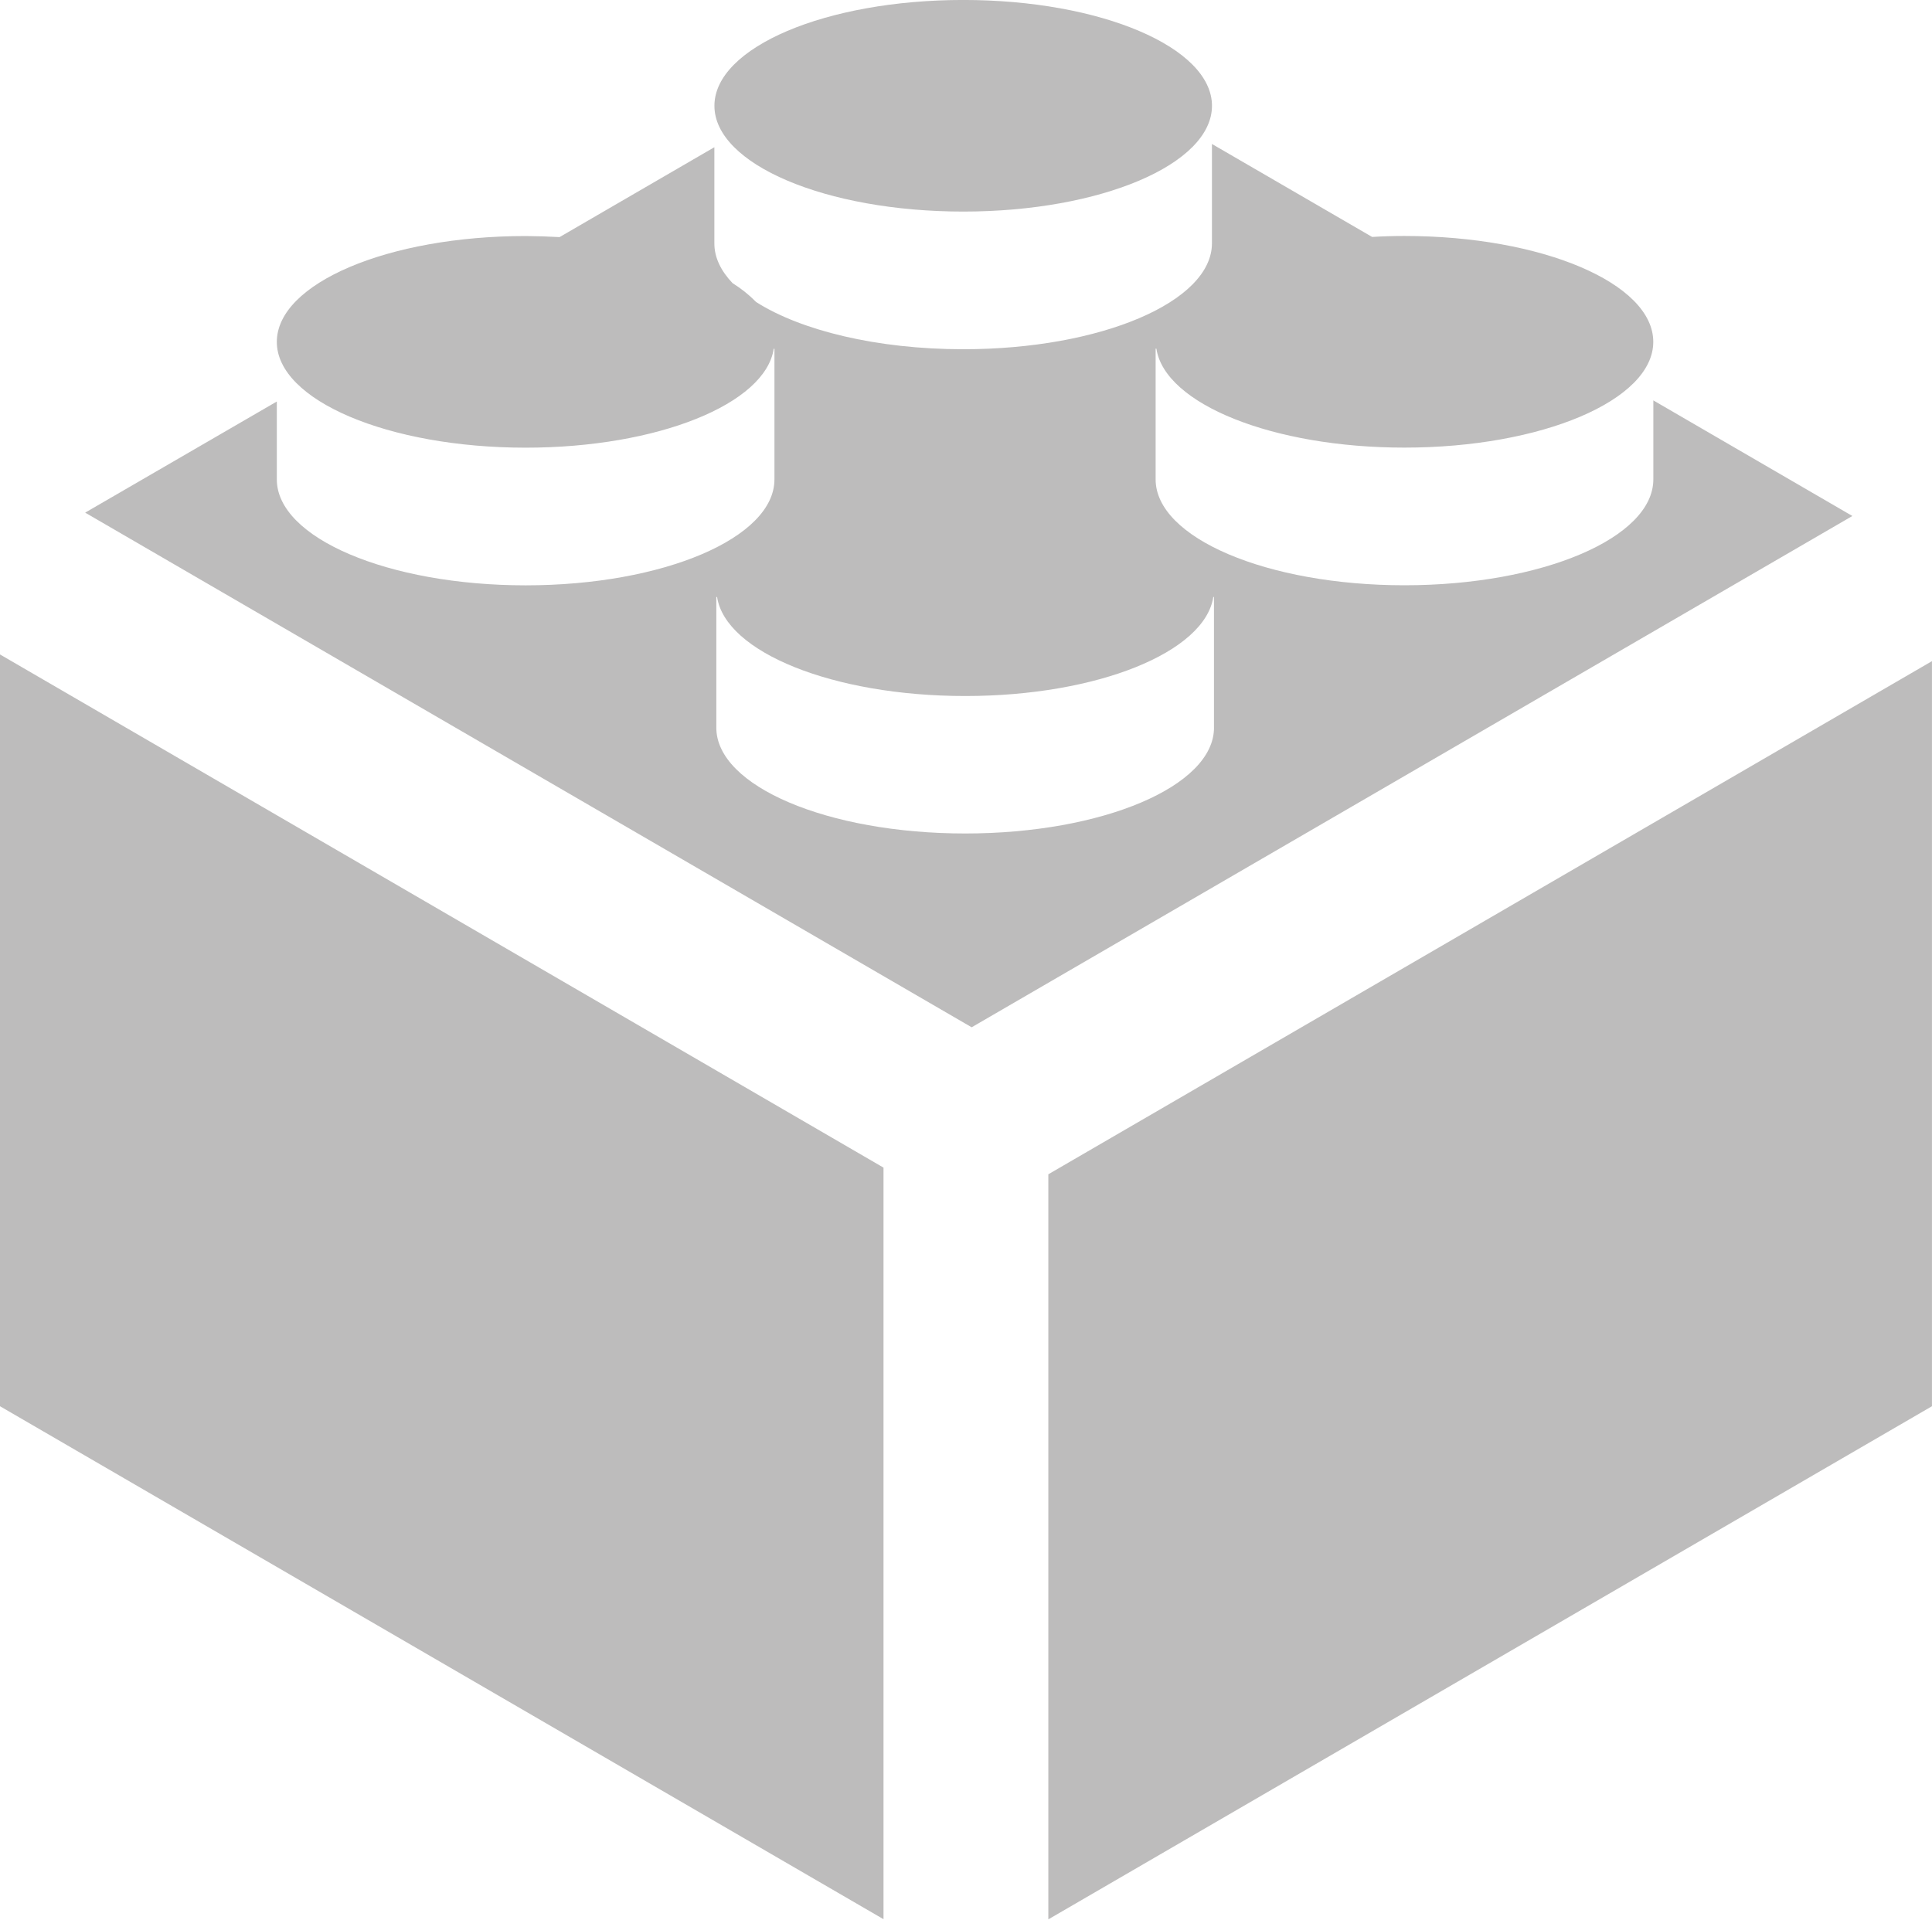
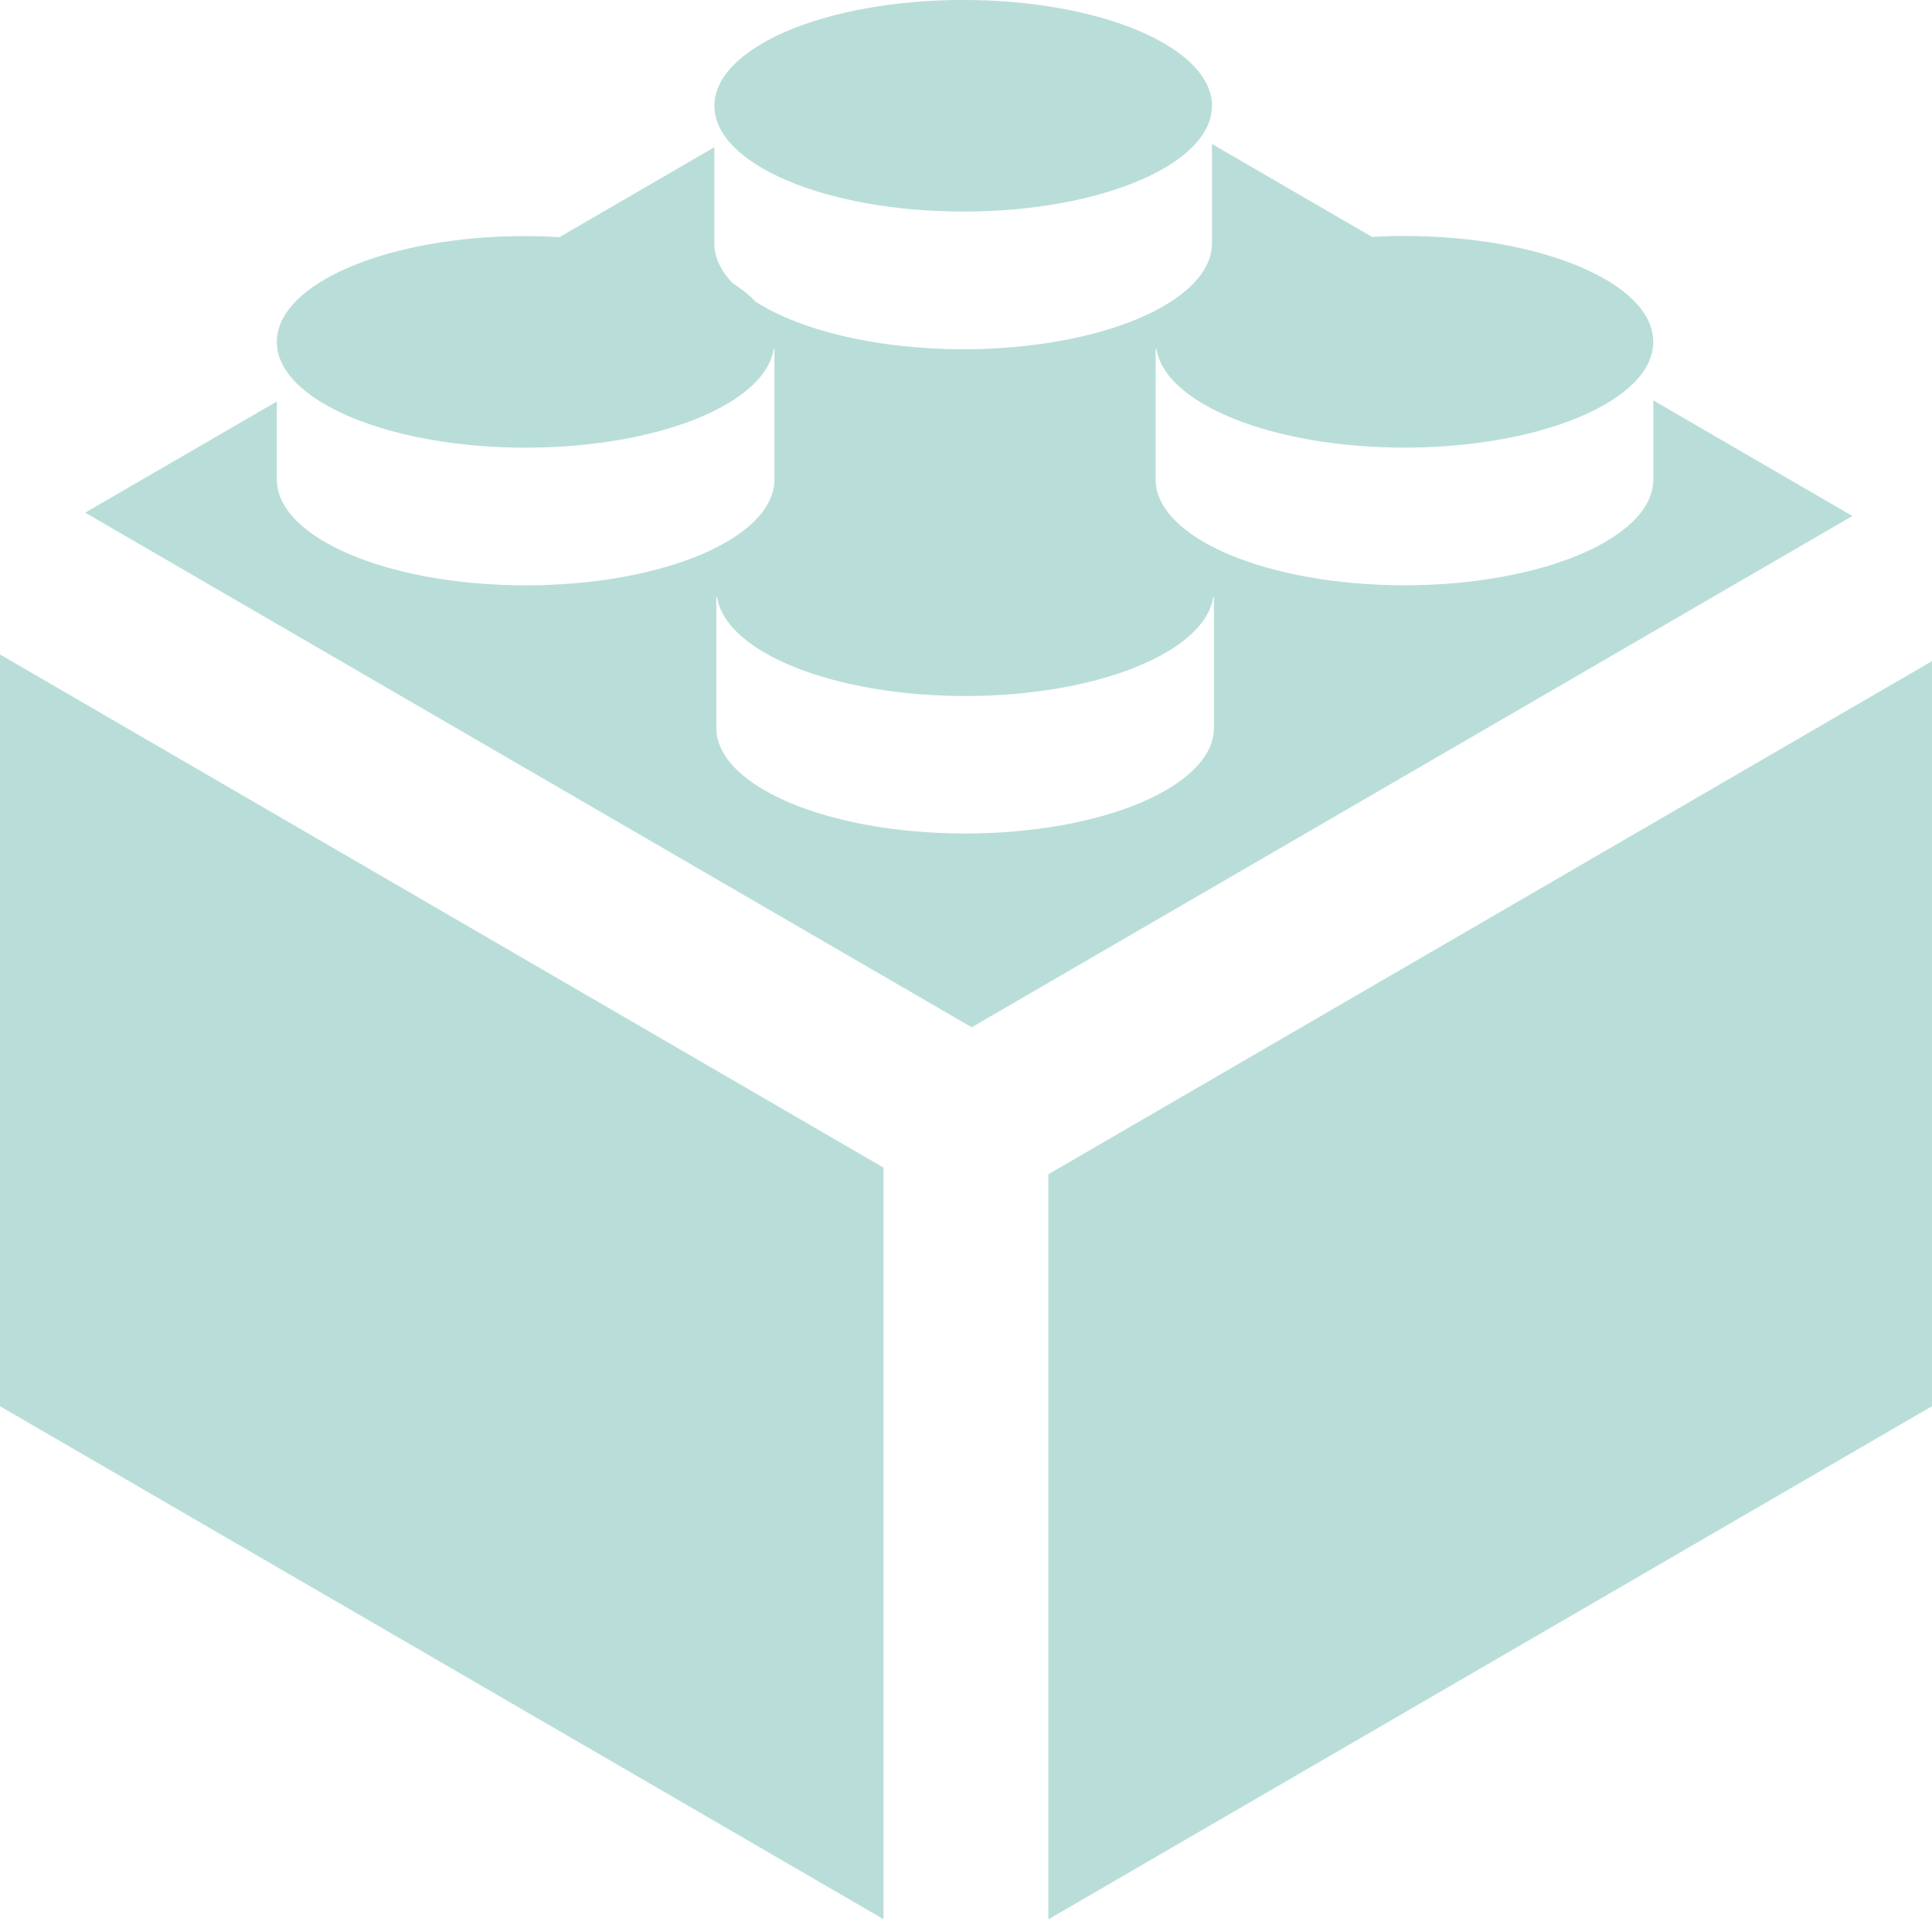
- <svg xmlns="http://www.w3.org/2000/svg" width="60" height="59.62" viewBox="226.001 226.19 60 59.62" fill-opacity=".3">
-   <path fill="#231F20" d="M226.001 269.871l27.438 15.934v-23.346l-27.438-15.94v23.352zm51.346-31.244v2.453c0 1.817-3.458 3.29-7.73 3.29-4.266 0-7.727-1.473-7.727-3.29v-4.059h.024c.26 1.714 3.604 3.073 7.702 3.073 4.272 0 7.729-1.474 7.729-3.285 0-1.819-3.457-3.289-7.729-3.289-.339 0-.675.01-1.002.03l-4.975-2.888v3.086c0 1.817-3.454 3.29-7.723 3.29-2.683 0-5.045-.583-6.433-1.467a3.928 3.928 0 0 0-.732-.586c-.363-.381-.565-.797-.565-1.236v-2.986l-4.807 2.792a21.384 21.384 0 0 0-1.054-.033c-4.267 0-7.727 1.469-7.727 3.289 0 1.811 3.46 3.285 7.727 3.285 4.099 0 7.446-1.358 7.705-3.073h.022v4.059c0 1.817-3.455 3.29-7.727 3.29-4.267 0-7.727-1.473-7.727-3.29v-2.42l-5.952 3.452 27.531 15.986 27.351-15.882-6.181-3.591zm-13.644 10.166c0 1.817-3.46 3.287-7.727 3.287-4.269 0-7.729-1.47-7.729-3.287v-4.059h.024c.26 1.715 3.603 3.076 7.705 3.076 4.101 0 7.443-1.361 7.705-3.076h.021v4.059h.001zm-5.145 13.873v23.144L286 269.871v-23.144l-27.442 15.939zm-2.641-29.904c4.269 0 7.723-1.47 7.723-3.286 0-1.814-3.454-3.287-7.723-3.287-4.27 0-7.729 1.472-7.729 3.287-.001 1.816 3.459 3.286 7.729 3.286" />
+ <svg xmlns="http://www.w3.org/2000/svg" width="60" height="59.62" viewBox="226.001 226.19 60 59.62" fill-opacity=".3" fill="#149080">
+   <path d="M226.001 269.871l27.438 15.934v-23.346l-27.438-15.94v23.352zm51.346-31.244v2.453c0 1.817-3.458 3.29-7.73 3.29-4.266 0-7.727-1.473-7.727-3.29v-4.059h.024c.26 1.714 3.604 3.073 7.702 3.073 4.272 0 7.729-1.474 7.729-3.285 0-1.819-3.457-3.289-7.729-3.289-.339 0-.675.01-1.002.03l-4.975-2.888v3.086c0 1.817-3.454 3.29-7.723 3.29-2.683 0-5.045-.583-6.433-1.467a3.928 3.928 0 0 0-.732-.586c-.363-.381-.565-.797-.565-1.236v-2.986l-4.807 2.792a21.384 21.384 0 0 0-1.054-.033c-4.267 0-7.727 1.469-7.727 3.289 0 1.811 3.46 3.285 7.727 3.285 4.099 0 7.446-1.358 7.705-3.073h.022v4.059c0 1.817-3.455 3.29-7.727 3.29-4.267 0-7.727-1.473-7.727-3.29v-2.42l-5.952 3.452 27.531 15.986 27.351-15.882-6.181-3.591zm-13.644 10.166c0 1.817-3.46 3.287-7.727 3.287-4.269 0-7.729-1.47-7.729-3.287v-4.059h.024c.26 1.715 3.603 3.076 7.705 3.076 4.101 0 7.443-1.361 7.705-3.076h.021v4.059h.001zm-5.145 13.873v23.144L286 269.871v-23.144l-27.442 15.939zm-2.641-29.904c4.269 0 7.723-1.47 7.723-3.286 0-1.814-3.454-3.287-7.723-3.287-4.27 0-7.729 1.472-7.729 3.287-.001 1.816 3.459 3.286 7.729 3.286" />
</svg>
